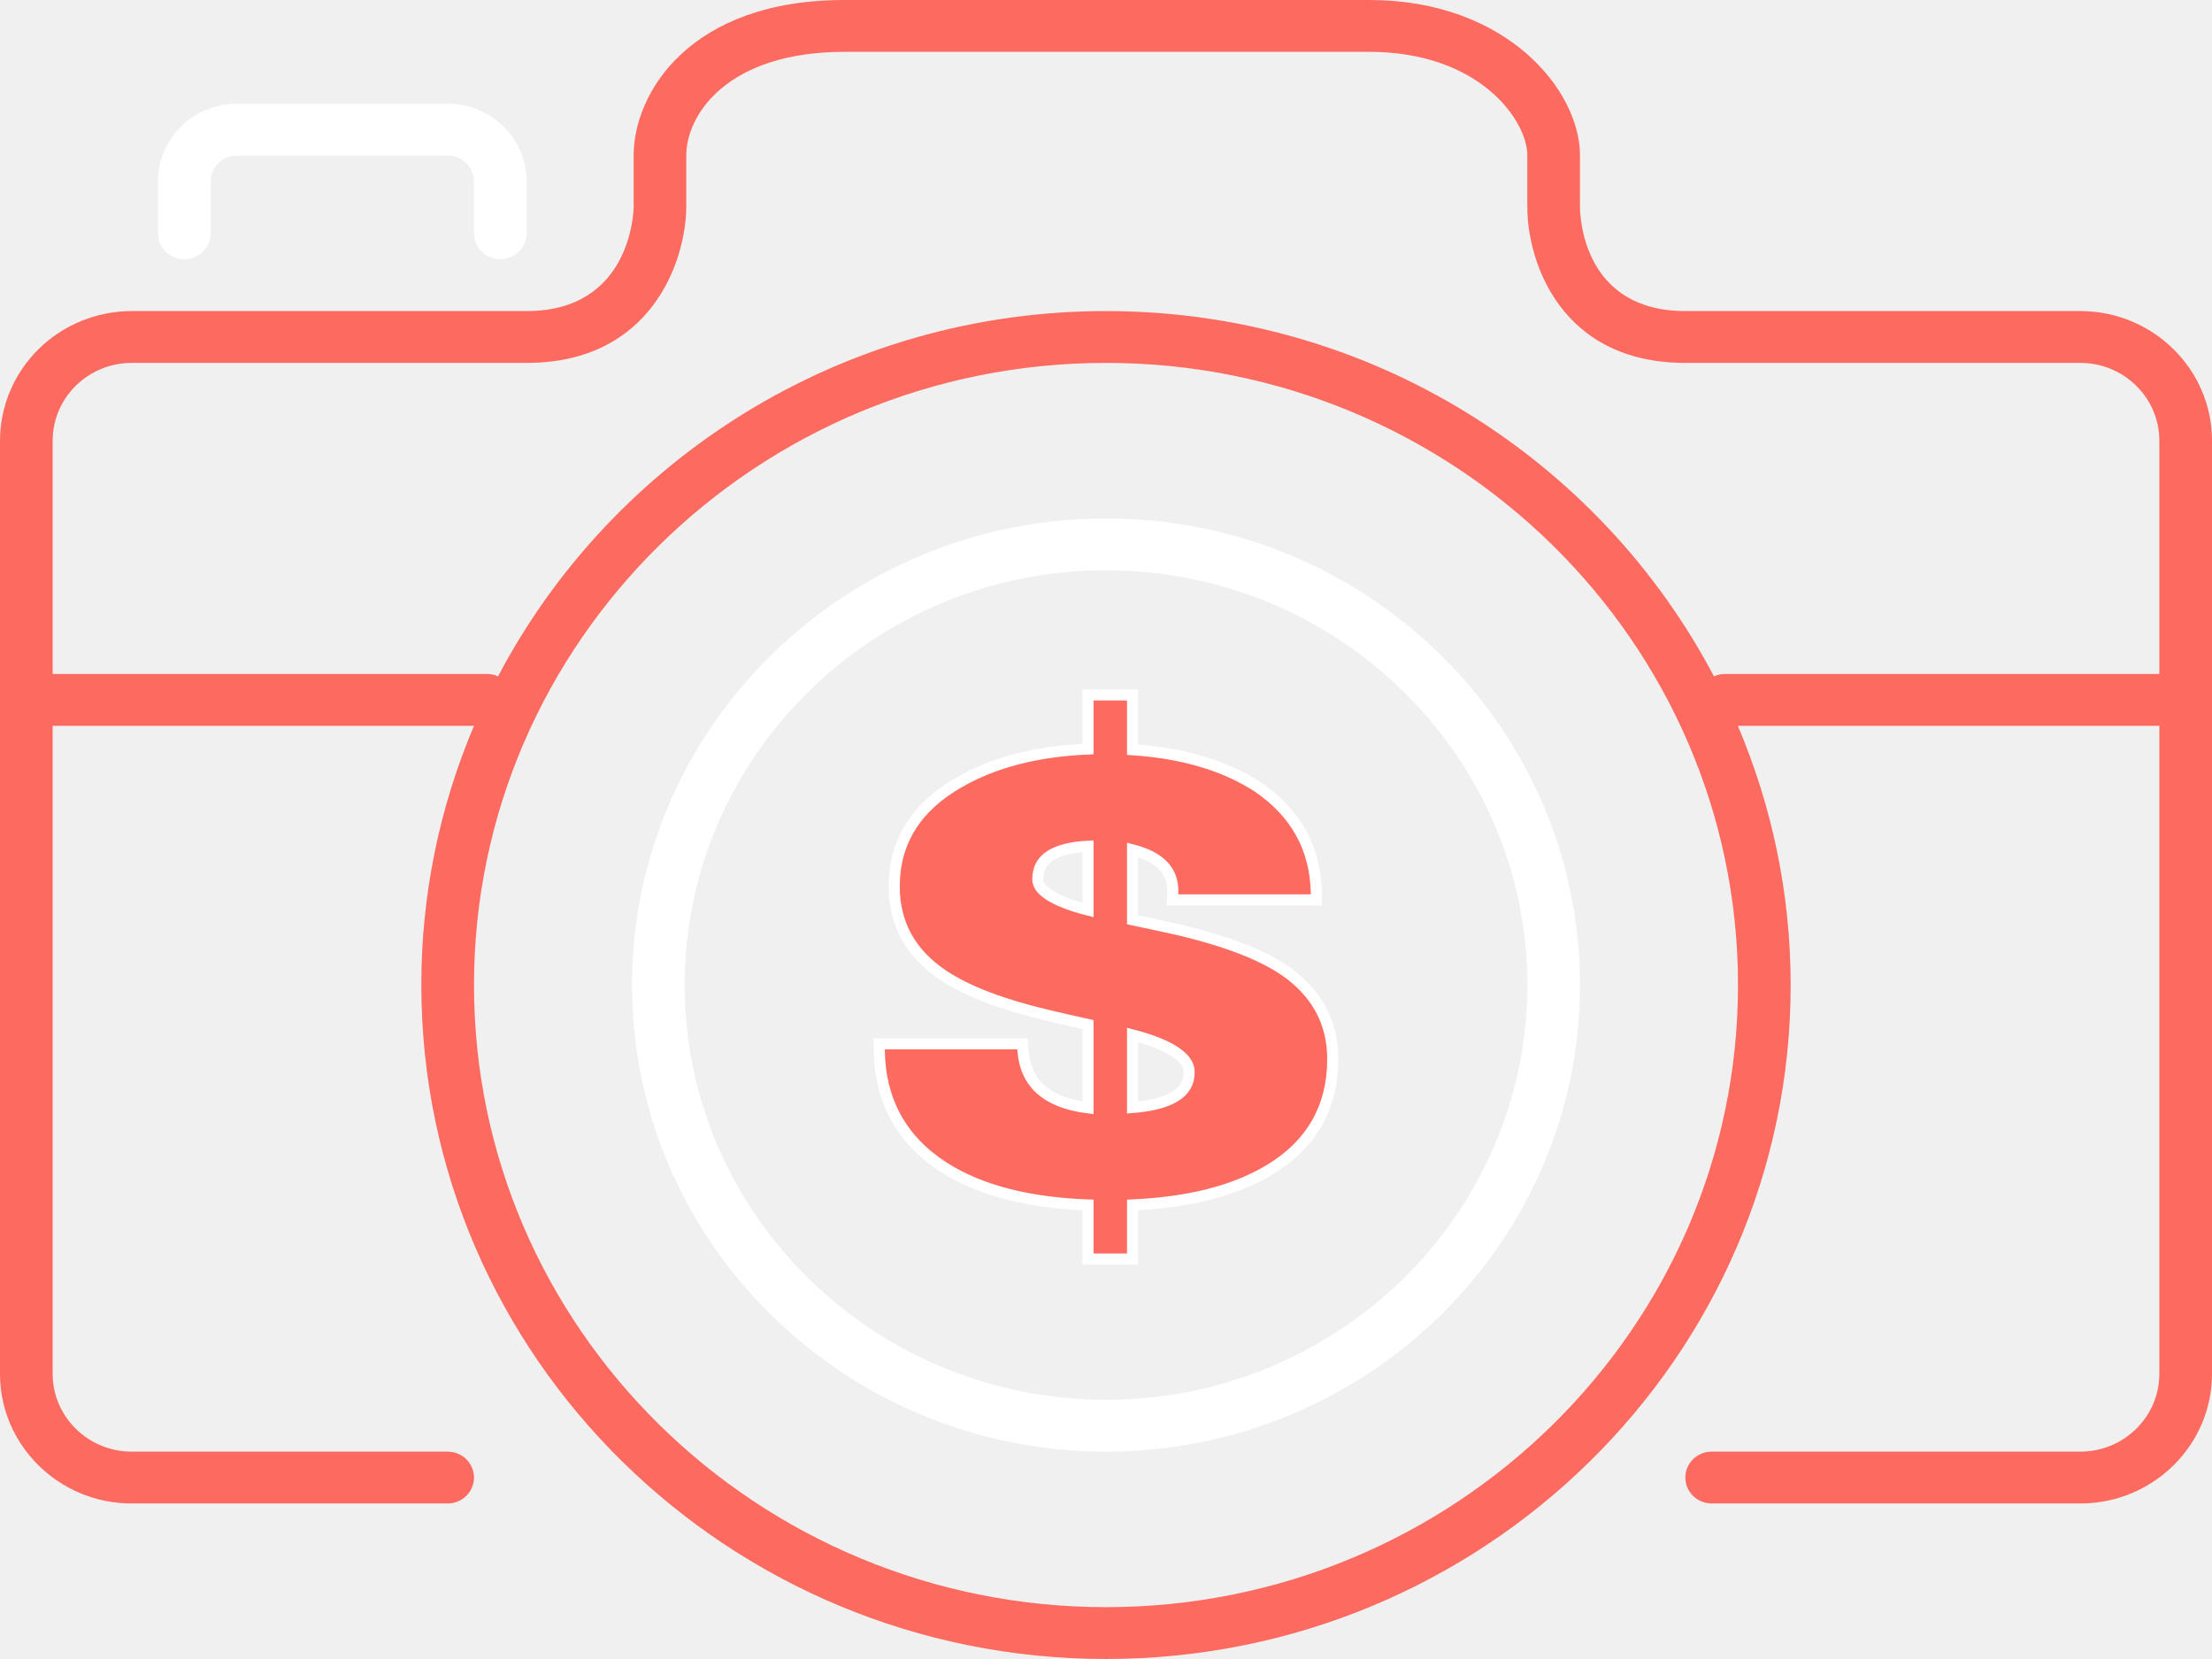
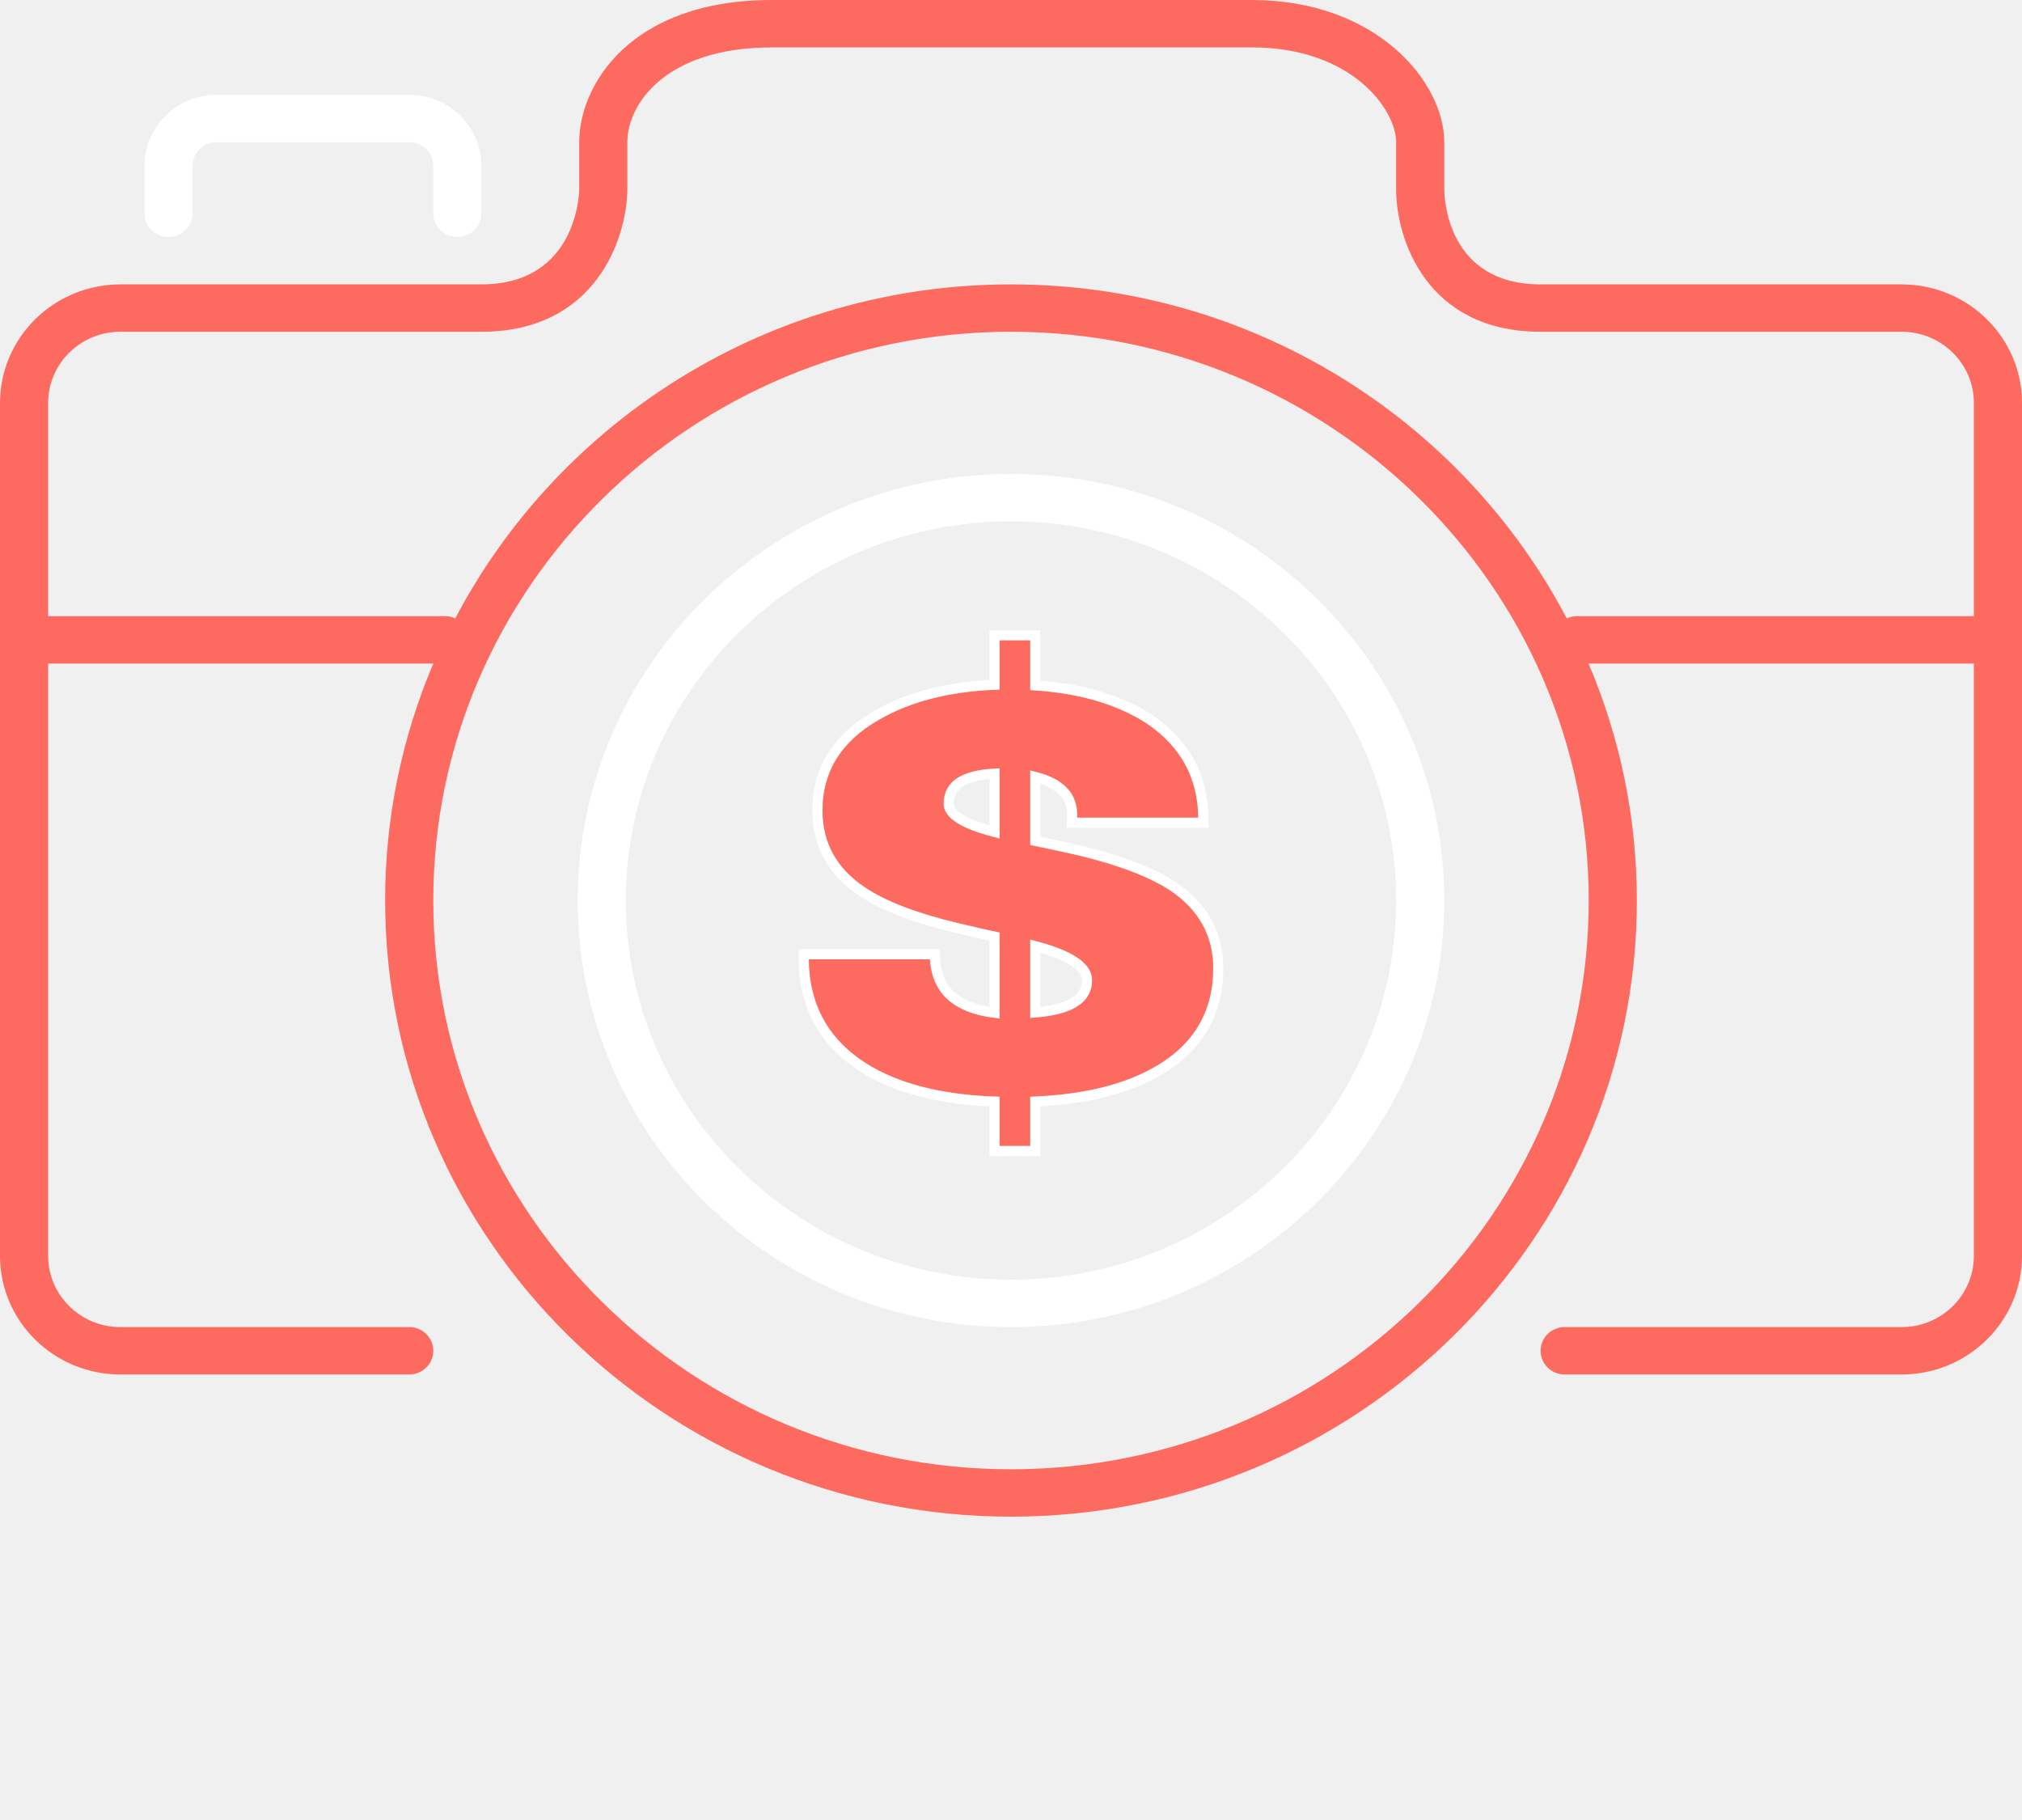
- <svg xmlns="http://www.w3.org/2000/svg" width="200" height="150" viewBox="0 0 200 150" fill="none">
+ <svg xmlns="http://www.w3.org/2000/svg" width="200" height="180" viewBox="0 0 200 180" fill="none">
  <path d="M188.095 28.125H152.381C143.205 28.125 142.867 19.702 142.857 18.75V14.062C142.857 8.166 136.238 0 123.81 0H76.338C62.362 0 57.291 8.409 57.291 14.062V18.722C57.286 19.106 57.062 28.125 47.619 28.125H11.905C8.749 28.129 5.723 29.365 3.491 31.561C1.259 33.758 0.004 36.737 0 39.844L0 124.219C0 130.678 5.338 135.938 11.905 135.938H40.476C41.108 135.938 41.713 135.691 42.16 135.251C42.606 134.811 42.857 134.215 42.857 133.594C42.857 132.972 42.606 132.376 42.16 131.936C41.713 131.497 41.108 131.25 40.476 131.25H11.905C7.967 131.25 4.762 128.095 4.762 124.219V65.625H42.857C39.705 73.049 38.086 81.016 38.095 89.062C38.095 122.662 65.867 150 100 150C134.133 150 161.905 122.662 161.905 89.062C161.905 80.761 160.195 72.844 157.129 65.625H195.238V124.219C195.238 128.095 192.033 131.25 188.095 131.25H154.762C154.13 131.25 153.525 131.497 153.078 131.936C152.632 132.376 152.381 132.972 152.381 133.594C152.381 134.215 152.632 134.811 153.078 135.251C153.525 135.691 154.13 135.938 154.762 135.938H188.095C194.662 135.938 200 130.678 200 124.219V39.844C200 33.384 194.662 28.125 188.095 28.125ZM100 145.312C68.49 145.312 42.857 120.08 42.857 89.062C42.857 58.045 68.49 32.812 100 32.812C131.51 32.812 157.143 58.045 157.143 89.062C157.143 120.08 131.51 145.312 100 145.312ZM155.952 60.938C155.613 60.94 155.278 61.015 154.971 61.158C144.667 41.569 123.914 28.125 100 28.125C76.086 28.125 55.333 41.569 45.029 61.158C44.722 61.015 44.387 60.94 44.048 60.938H4.762V39.844C4.762 35.967 7.967 32.812 11.905 32.812H47.619C58.895 32.812 61.995 23.634 62.052 18.75V14.062C62.052 10.294 65.857 4.688 76.338 4.688H123.81C133.781 4.688 138.095 10.894 138.095 14.062V18.75C138.095 23.616 141.081 32.812 152.381 32.812H188.095C192.033 32.812 195.238 35.967 195.238 39.844V60.938H155.952Z" fill="#FD6B60" />
  <path d="M45.237 23.438C45.869 23.438 46.475 23.191 46.921 22.751C47.368 22.311 47.618 21.715 47.618 21.094V16.406C47.618 12.53 44.414 9.375 40.476 9.375H21.428C17.49 9.375 14.285 12.53 14.285 16.406V21.094C14.285 21.715 14.536 22.311 14.982 22.751C15.429 23.191 16.035 23.438 16.666 23.438C17.298 23.438 17.903 23.191 18.35 22.751C18.796 22.311 19.047 21.715 19.047 21.094V16.406C19.047 15.785 19.298 15.188 19.744 14.749C20.191 14.309 20.797 14.062 21.428 14.062H40.476C41.107 14.062 41.713 14.309 42.159 14.749C42.606 15.188 42.857 15.785 42.857 16.406V21.094C42.857 21.715 43.107 22.311 43.554 22.751C44.001 23.191 44.606 23.438 45.237 23.438Z" fill="white" />
  <path d="M100 46.875C76.366 46.875 57.143 65.803 57.143 89.062C57.143 112.322 76.366 131.25 100 131.25C123.633 131.25 142.857 112.322 142.857 89.062C142.857 65.803 123.633 46.875 100 46.875ZM100 126.562C78.995 126.562 61.904 109.739 61.904 89.062C61.904 68.386 78.995 51.562 100 51.562C121.004 51.562 138.095 68.386 138.095 89.062C138.095 109.739 121.004 126.562 100 126.562Z" fill="white" />
  <path d="M102.4 63.334V62.834H101.9H98.873H98.373V63.334V67.722C93.761 67.919 89.865 68.919 86.707 70.746C82.838 72.951 80.853 76.1 80.853 80.162C80.853 83.552 82.364 86.247 85.327 88.209C87.46 89.627 90.596 90.817 94.699 91.796L94.701 91.796C96.286 92.168 97.511 92.448 98.373 92.634V100.168C96.518 99.933 95.139 99.391 94.188 98.585C93.16 97.714 92.58 96.488 92.48 94.85L92.451 94.381H91.981H80H79.495L79.5 94.886C79.545 99.526 81.519 103.111 85.4 105.584L85.402 105.586C88.669 107.644 93.006 108.752 98.373 108.948V113.334V113.834H98.873H101.9H102.4V113.334V108.944C107.467 108.717 111.584 107.683 114.717 105.808C118.557 103.52 120.5 100.148 120.5 95.747C120.5 92.395 119.012 89.703 116.096 87.704L116.096 87.704L116.09 87.701C113.958 86.283 110.844 85.093 106.784 84.114L106.784 84.114L106.775 84.112C104.918 83.698 103.459 83.381 102.4 83.163V76.839C103.642 77.158 104.535 77.627 105.121 78.216C105.781 78.878 106.097 79.735 106.039 80.84L106.011 81.366H106.538H118.519H119.024L119.018 80.861C118.974 76.759 117.191 73.506 113.711 71.145L113.711 71.145L113.702 71.139C110.707 69.198 106.931 68.09 102.4 67.787V63.334ZM102.4 100.137V93.573C104.103 94.019 105.366 94.527 106.216 95.083C107.161 95.702 107.519 96.325 107.519 96.937C107.519 97.889 107.109 98.611 106.229 99.149C105.396 99.657 104.135 99.999 102.4 100.137ZM94.986 77.351C95.718 76.887 96.83 76.592 98.373 76.513V82.284C96.86 81.894 95.737 81.46 94.98 80.995C94.12 80.465 93.833 79.962 93.833 79.513C93.833 78.54 94.214 77.842 94.986 77.351Z" fill="#FD6B60" stroke="white" />
</svg>
